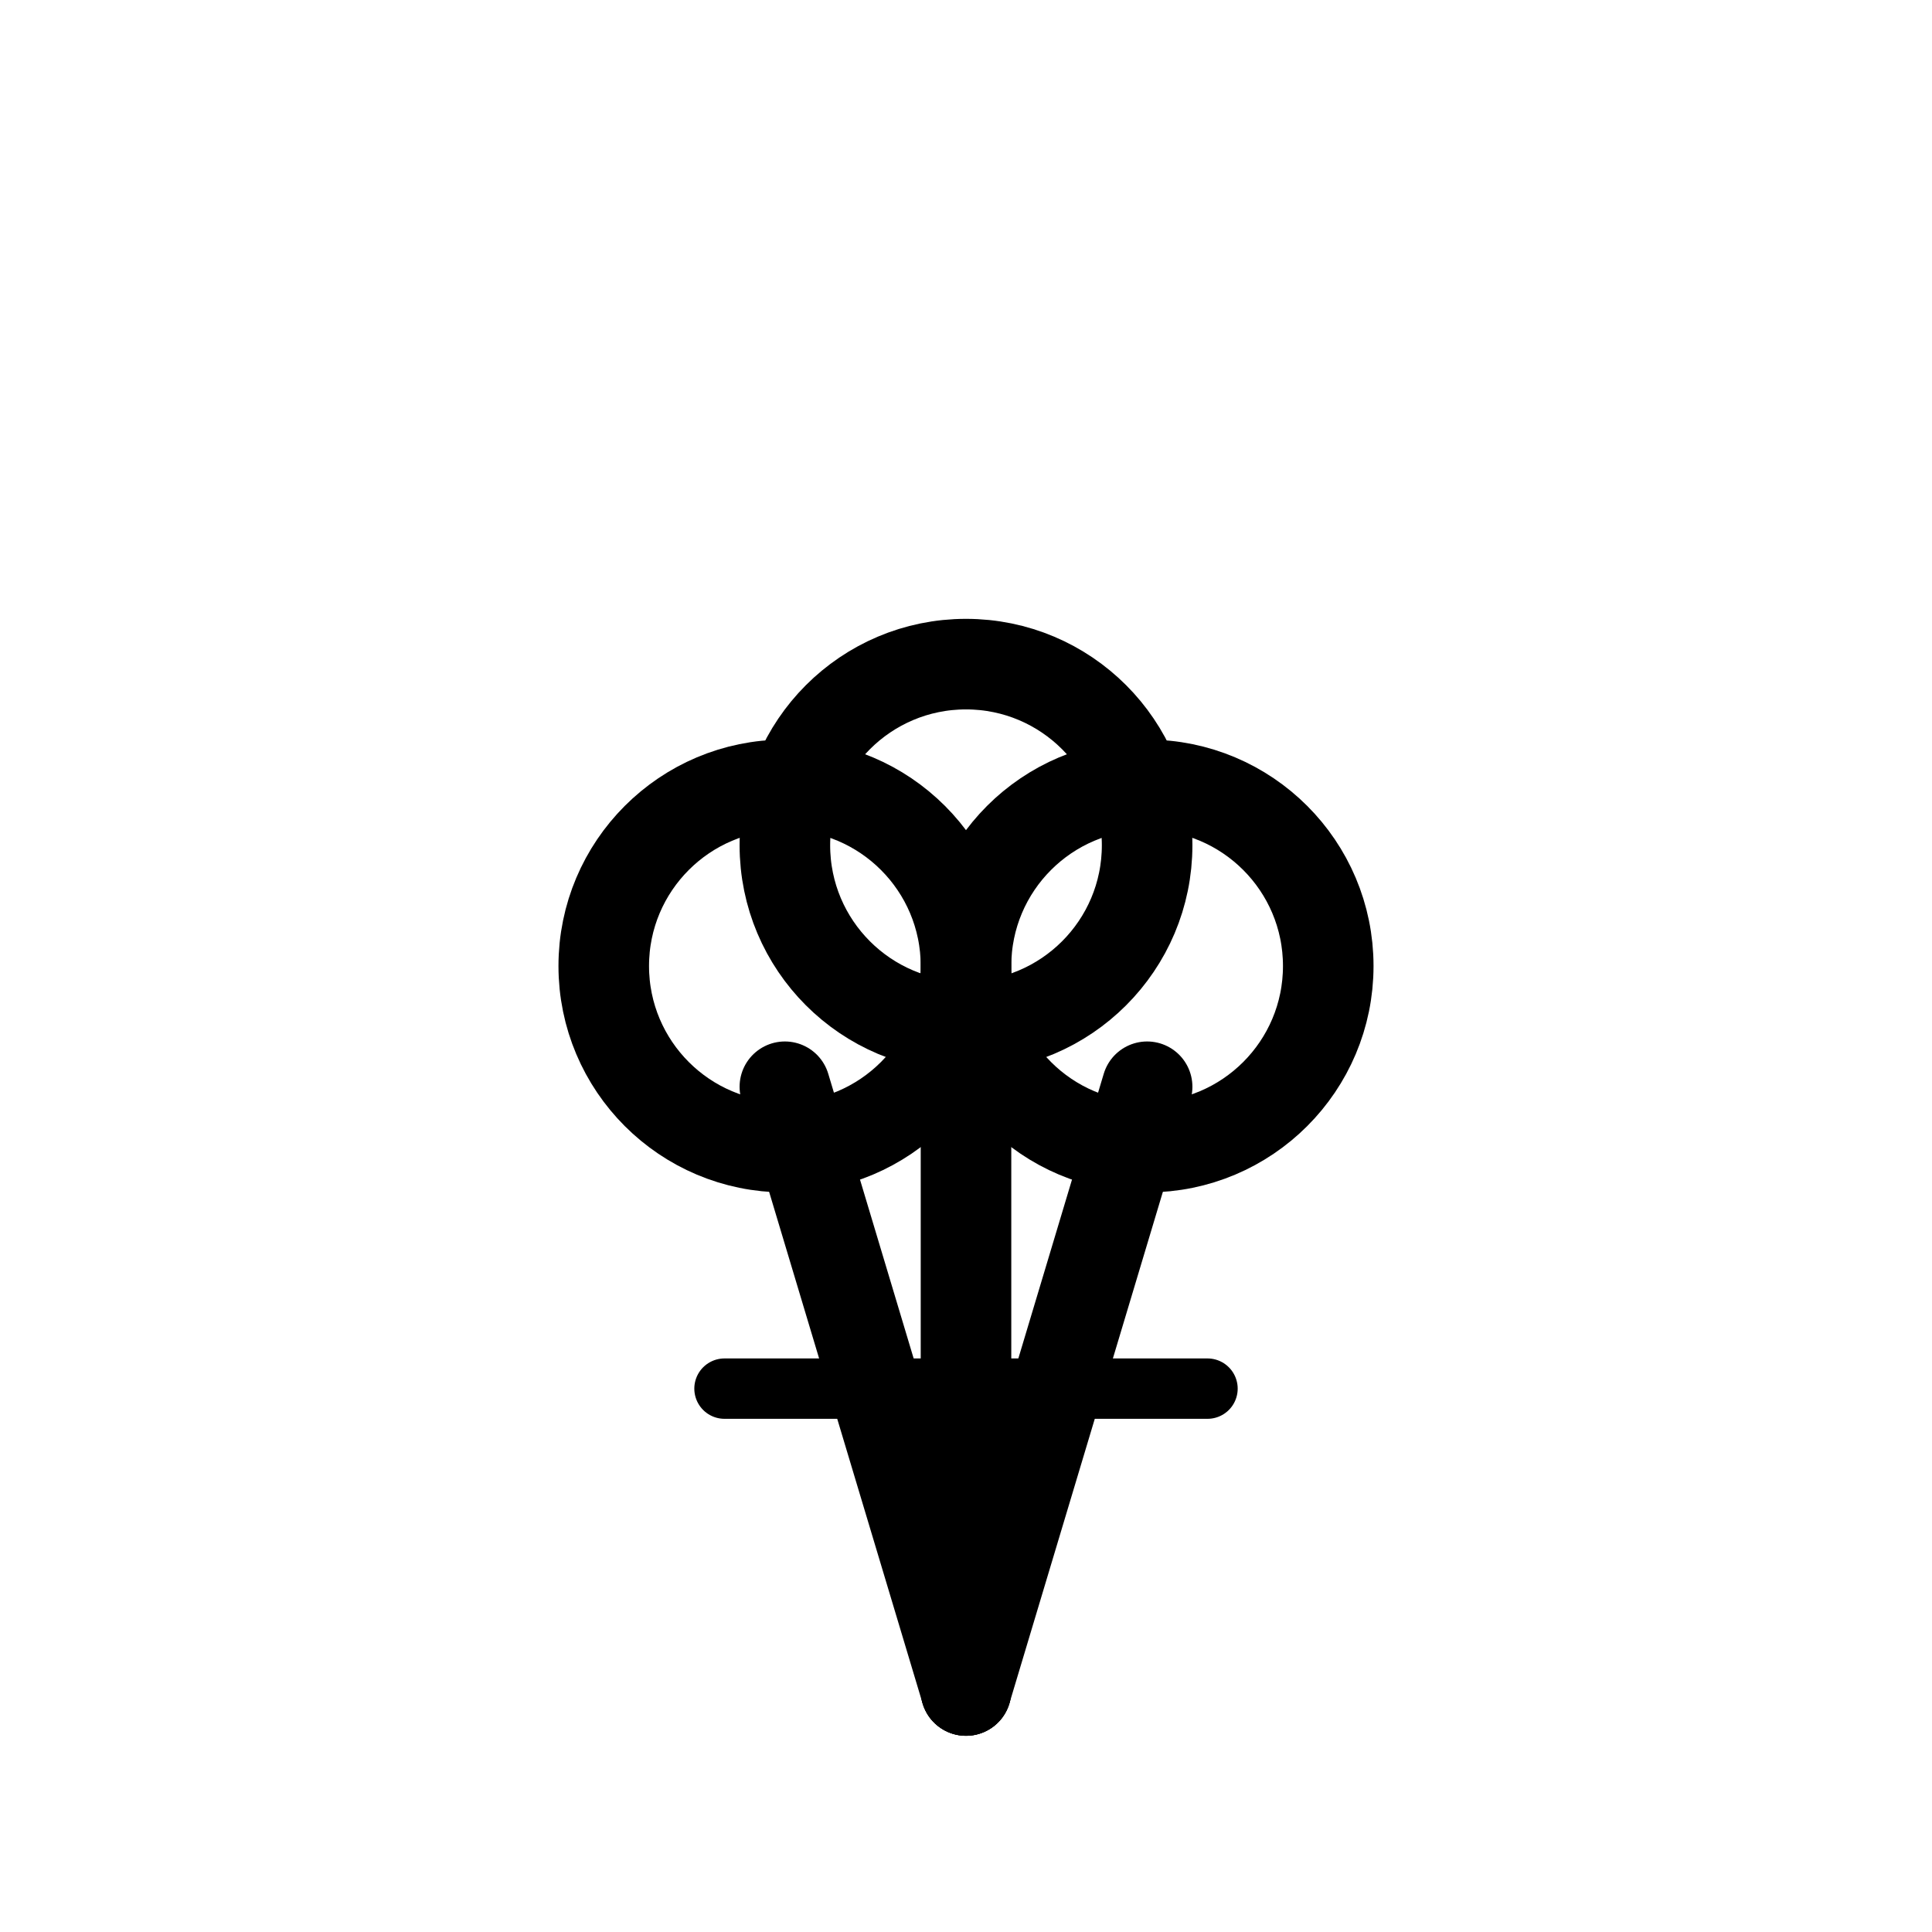
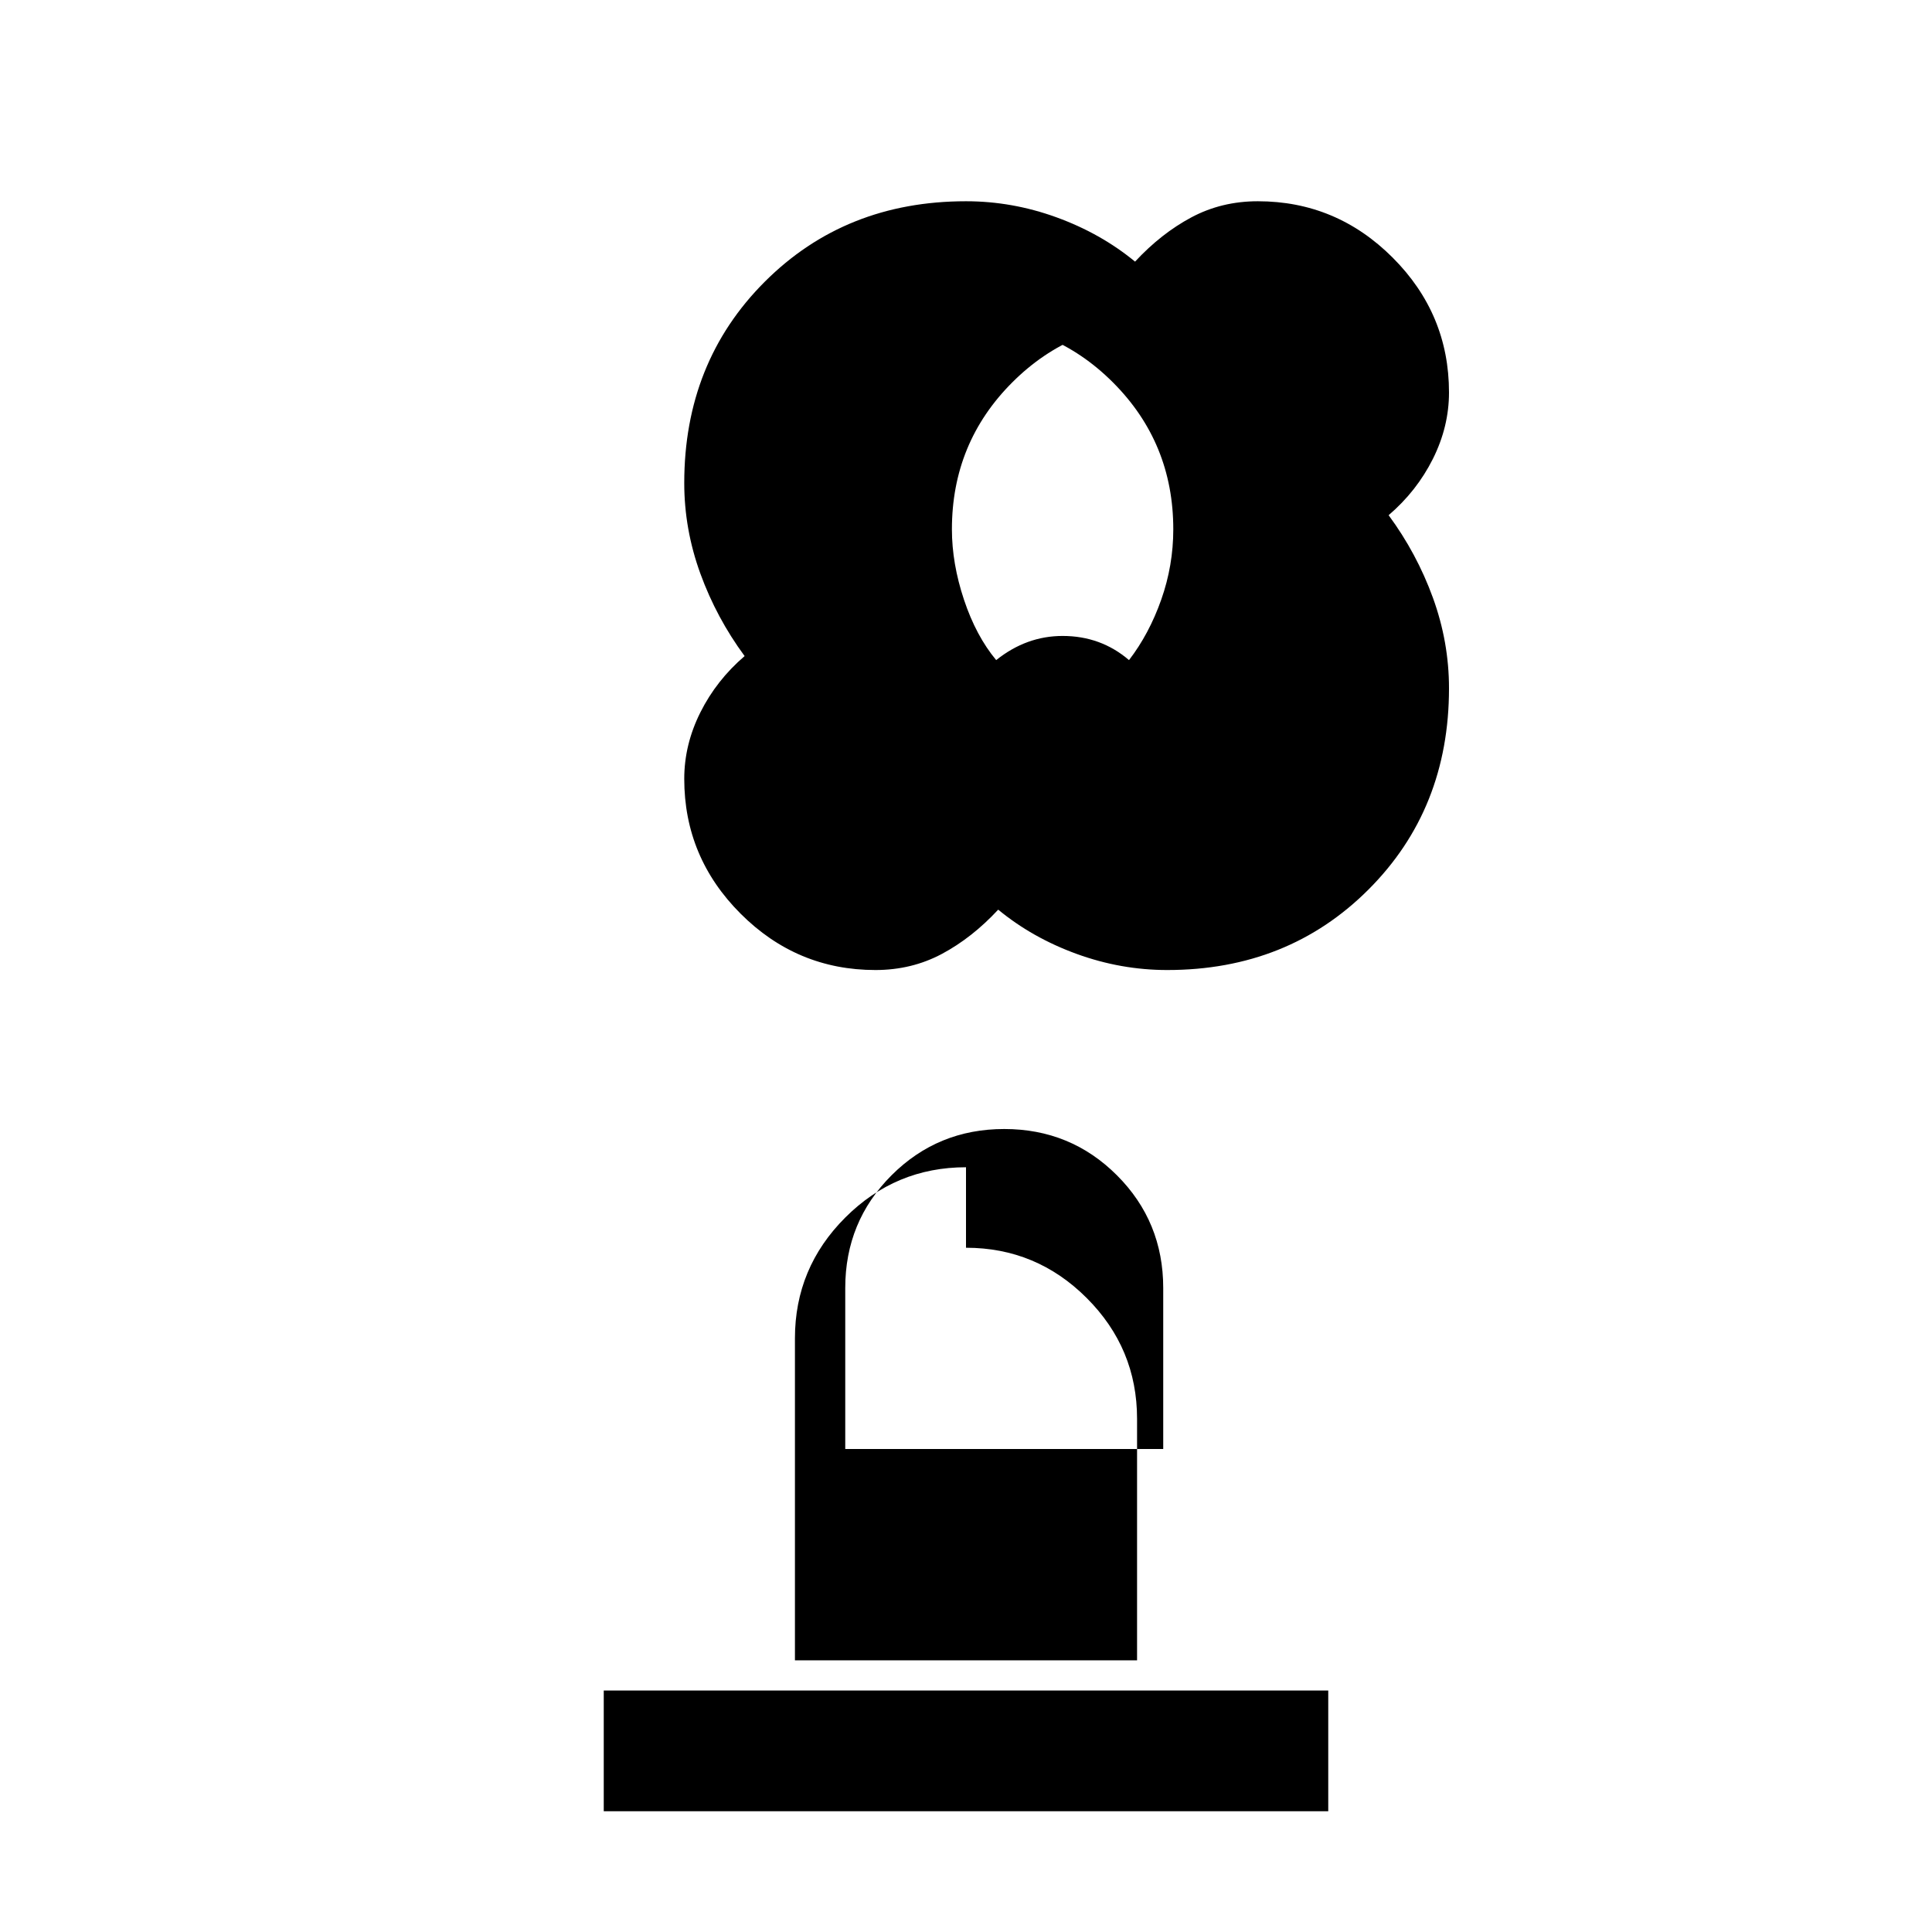
- <svg xmlns="http://www.w3.org/2000/svg" width="95" height="95" viewBox="0 0 64 64" fill="none">
-   <path d="M32 56 L26 36" stroke="currentColor" stroke-width="3" stroke-linecap="round" />
-   <path d="M32 56 L32 34" stroke="currentColor" stroke-width="3" stroke-linecap="round" />
-   <path d="M32 56 L38 36" stroke="currentColor" stroke-width="3" stroke-linecap="round" />
-   <circle cx="26" cy="32" r="6" stroke="currentColor" stroke-width="3" />
-   <circle cx="32" cy="28" r="6" stroke="currentColor" stroke-width="3" />
-   <circle cx="38" cy="32" r="6" stroke="currentColor" stroke-width="3" />
-   <path d="M24 46H40" stroke="currentColor" stroke-width="2" stroke-linecap="round" />
+ <svg xmlns="http://www.w3.org/2000/svg" height="24" viewBox="0 0 960 960" width="24">
+   <path d="M480 100q-60 0-100 40t-40 100q0 23 8 45t22 41q-14 12-22 28t-8 33q0 39 28 67t67 28q18 0 33-8t28-22q17 14 39 22t45 8q60 0 100-40t40-100q0-23-8-45t-22-41q14-12 22-28t8-33q0-39-28-67t-67-28q-18 0-33 8t-28 22q-17-14-39-22t-45-8Zm0 60q43 0 73 30t30 73q0 18-6 35t-16 30q-14-12-33-12-18 0-33 12-10-12-16-30t-6-35q0-43 30-73t73-30Zm0 420q-35 0-60 25t-25 60v160h170V705q0-35-25-60t-60-25Zm-60 60q0-33 23-56t56-23 56 23 23 56v80H420v-80Zm-120 200h360v60H300v-60Z" />
</svg>
